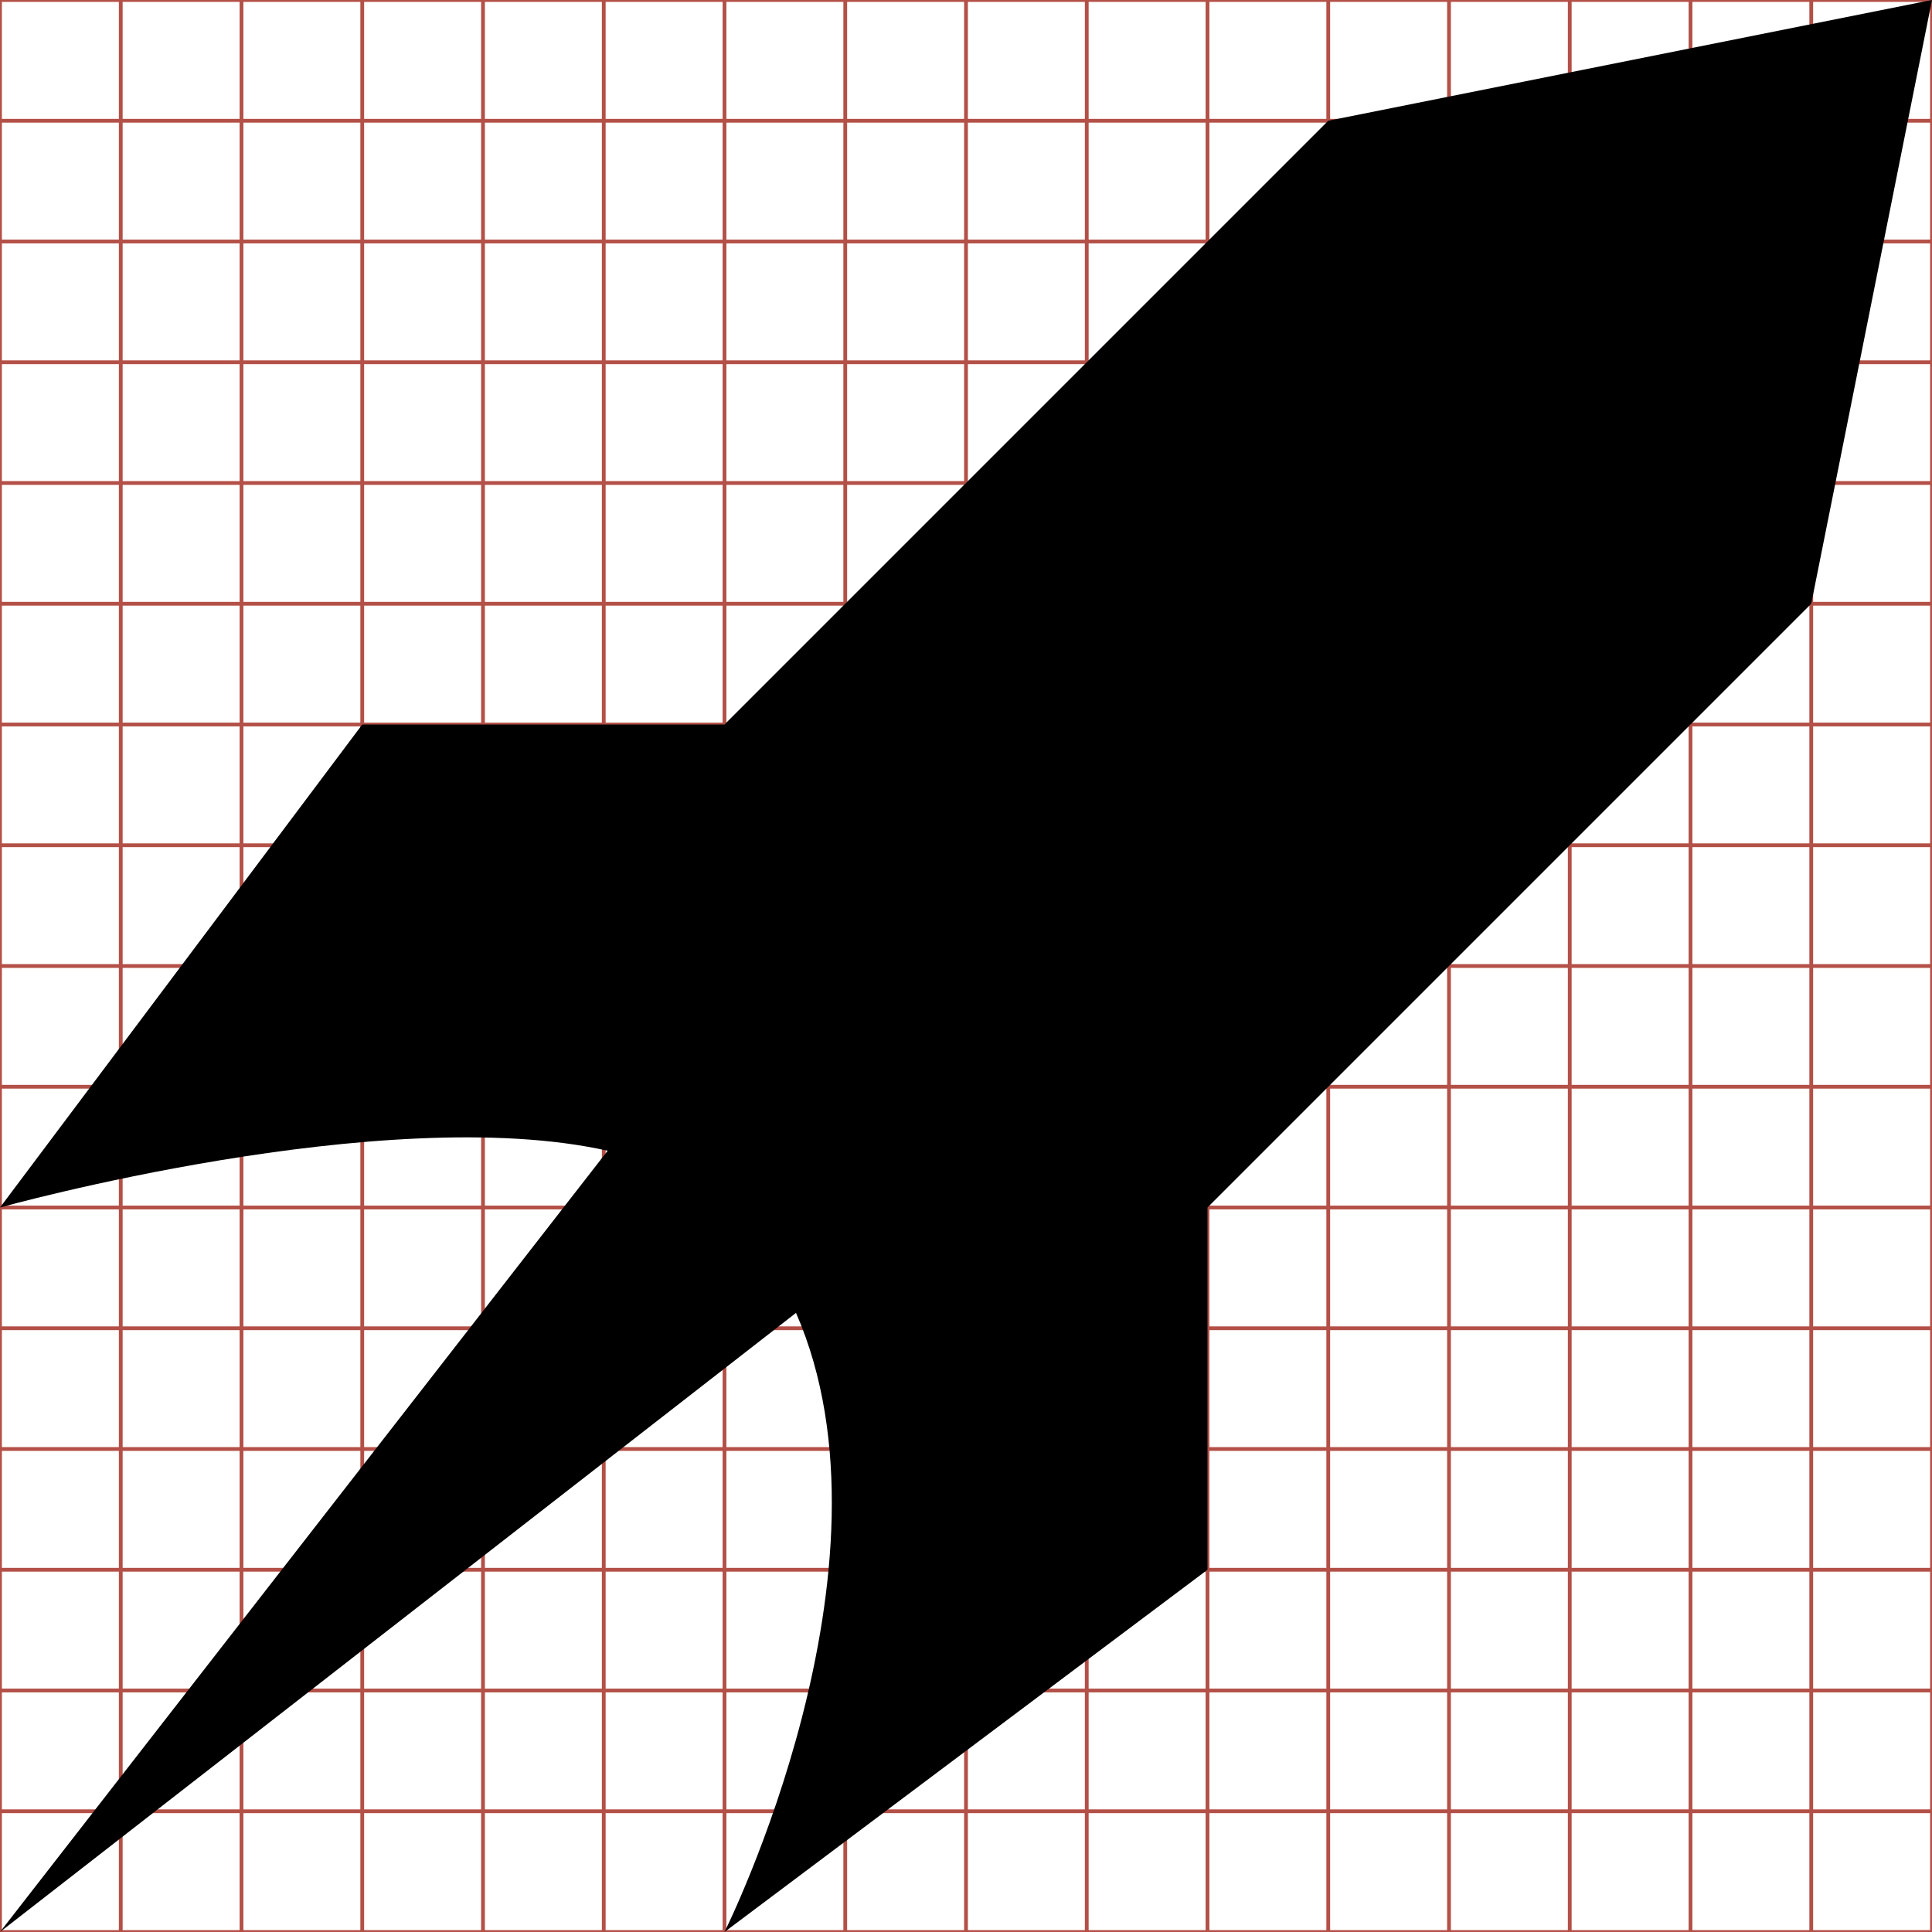
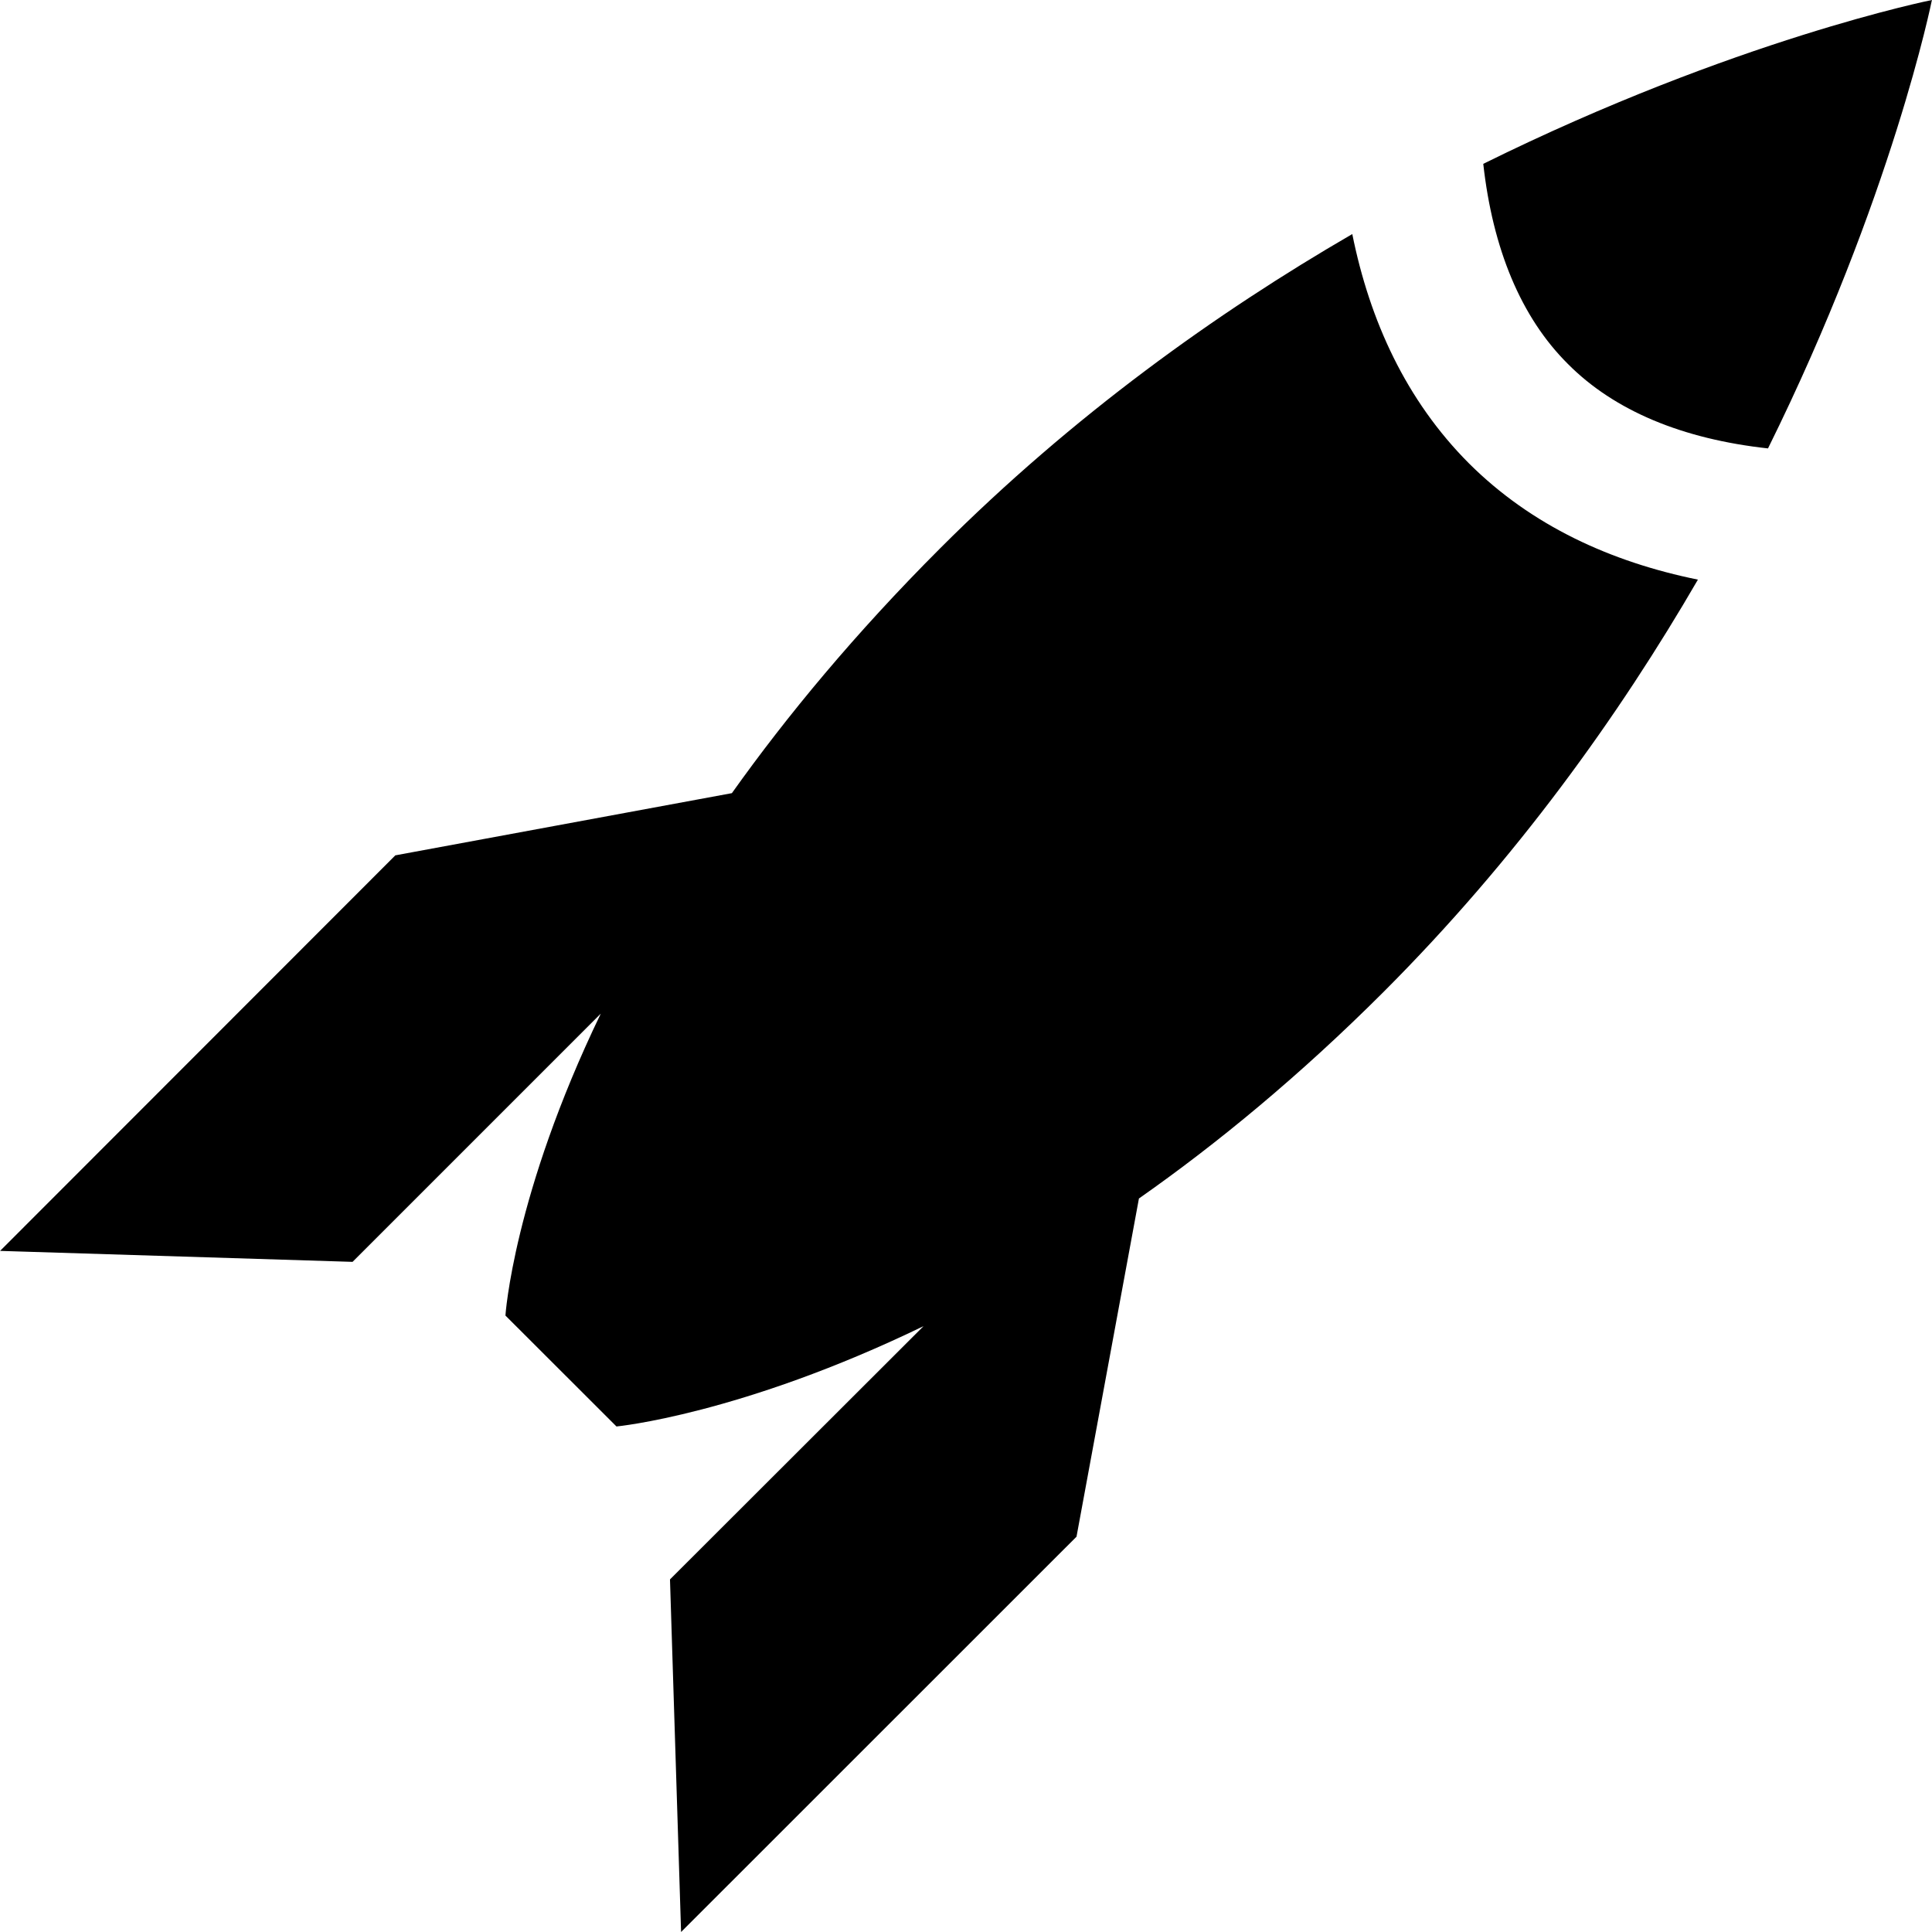
- <svg xmlns="http://www.w3.org/2000/svg" width="512" height="512" viewBox="0 0 512 512" fill="#000000">
-   <g class="svgGrid" id="svgGrid">
-     <line stroke-width="1" stroke="#B35047" x1="32" x2="32" y1="0" y2="512" />
-     <line stroke-width="1" stroke="#B35047" x1="64" x2="64" y1="0" y2="512" />
-     <line stroke-width="1" stroke="#B35047" x1="96" x2="96" y1="0" y2="512" />
-     <line stroke-width="1" stroke="#B35047" x1="128" x2="128" y1="0" y2="512" />
-     <line stroke-width="1" stroke="#B35047" x1="160" x2="160" y1="0" y2="512" />
-     <line stroke-width="1" stroke="#B35047" x1="192" x2="192" y1="0" y2="512" />
-     <line stroke-width="1" stroke="#B35047" x1="224" x2="224" y1="0" y2="512" />
-     <line stroke-width="1" stroke="#B35047" x1="256" x2="256" y1="0" y2="512" />
-     <line stroke-width="1" stroke="#B35047" x1="288" x2="288" y1="0" y2="512" />
-     <line stroke-width="1" stroke="#B35047" x1="320" x2="320" y1="0" y2="512" />
-     <line stroke-width="1" stroke="#B35047" x1="352" x2="352" y1="0" y2="512" />
-     <line stroke-width="1" stroke="#B35047" x1="384" x2="384" y1="0" y2="512" />
-     <line stroke-width="1" stroke="#B35047" x1="416" x2="416" y1="0" y2="512" />
-     <line stroke-width="1" stroke="#B35047" x1="448" x2="448" y1="0" y2="512" />
-     <line stroke-width="1" stroke="#B35047" x1="480" x2="480" y1="0" y2="512" />
-     <line stroke-width="1" stroke="#B35047" x1="0" x2="512" y1="32" y2="32" />
-     <line stroke-width="1" stroke="#B35047" x1="0" x2="512" y1="64" y2="64" />
-     <line stroke-width="1" stroke="#B35047" x1="0" x2="512" y1="96" y2="96" />
-     <line stroke-width="1" stroke="#B35047" x1="0" x2="512" y1="128" y2="128" />
-     <line stroke-width="1" stroke="#B35047" x1="0" x2="512" y1="160" y2="160" />
-     <line stroke-width="1" stroke="#B35047" x1="0" x2="512" y1="192" y2="192" />
-     <line stroke-width="1" stroke="#B35047" x1="0" x2="512" y1="224" y2="224" />
-     <line stroke-width="1" stroke="#B35047" x1="0" x2="512" y1="256" y2="256" />
-     <line stroke-width="1" stroke="#B35047" x1="0" x2="512" y1="288" y2="288" />
-     <line stroke-width="1" stroke="#B35047" x1="0" x2="512" y1="320" y2="320" />
-     <line stroke-width="1" stroke="#B35047" x1="0" x2="512" y1="352" y2="352" />
-     <line stroke-width="1" stroke="#B35047" x1="0" x2="512" y1="384" y2="384" />
-     <line stroke-width="1" stroke="#B35047" x1="0" x2="512" y1="416" y2="416" />
-     <line stroke-width="1" stroke="#B35047" x1="0" x2="512" y1="448" y2="448" />
-     <line stroke-width="1" stroke="#B35047" x1="0" x2="512" y1="480" y2="480" />
-     <rect x="0" y="0" width="512" height="512" fill="none" stroke-width="1" stroke="#B35047" />
-   </g>
-   <path d="M 352.00,32.00L 192.00,192.00L 96.00,192.00 L0.00,320.00c0.00,0.00, 101.708-28.326, 161.033-15.042L0.00,512.00l 210.951-164.072C 240.37,415.255, 192.00,512.00, 192.00,512.00l 128.00-96.00 l0.00-96.00 l 160.00-160.00L 512.00,0.00L 352.00,32.00z" />
+ <svg xmlns="http://www.w3.org/2000/svg" height="1024" width="1024">
+   <path d="M716.737 124.056c-71.926 41.686-148.041 96.13-218.436 166.555-45 45.031-81.213 88.78-110.39 129.778L209.538 453.35 0.047 662.997l186.818 5.815 131.562-131.562c-46.439 96.224-50.536 160.019-50.536 160.019l58.854 58.792c0 0 65.827-6.255 162.737-53.163L355.107 837.119l5.88 186.881 209.585-209.521 33.086-179.252c41.403-29.02 85.185-65.046 129.716-109.545 70.425-70.455 124.837-146.541 166.555-218.466-45.97-9.351-88.125-28.488-121.397-61.668C745.257 212.181 725.994 170.025 716.737 124.056zM786.161 86.843c5.004 45 19.952 81.274 44.78 105.98 24.769 24.985 60.98 39.902 106.138 44.844C1003.063 104.323 1023.953 0 1023.953 0S919.63 20.858 786.161 86.843z" />
</svg>
